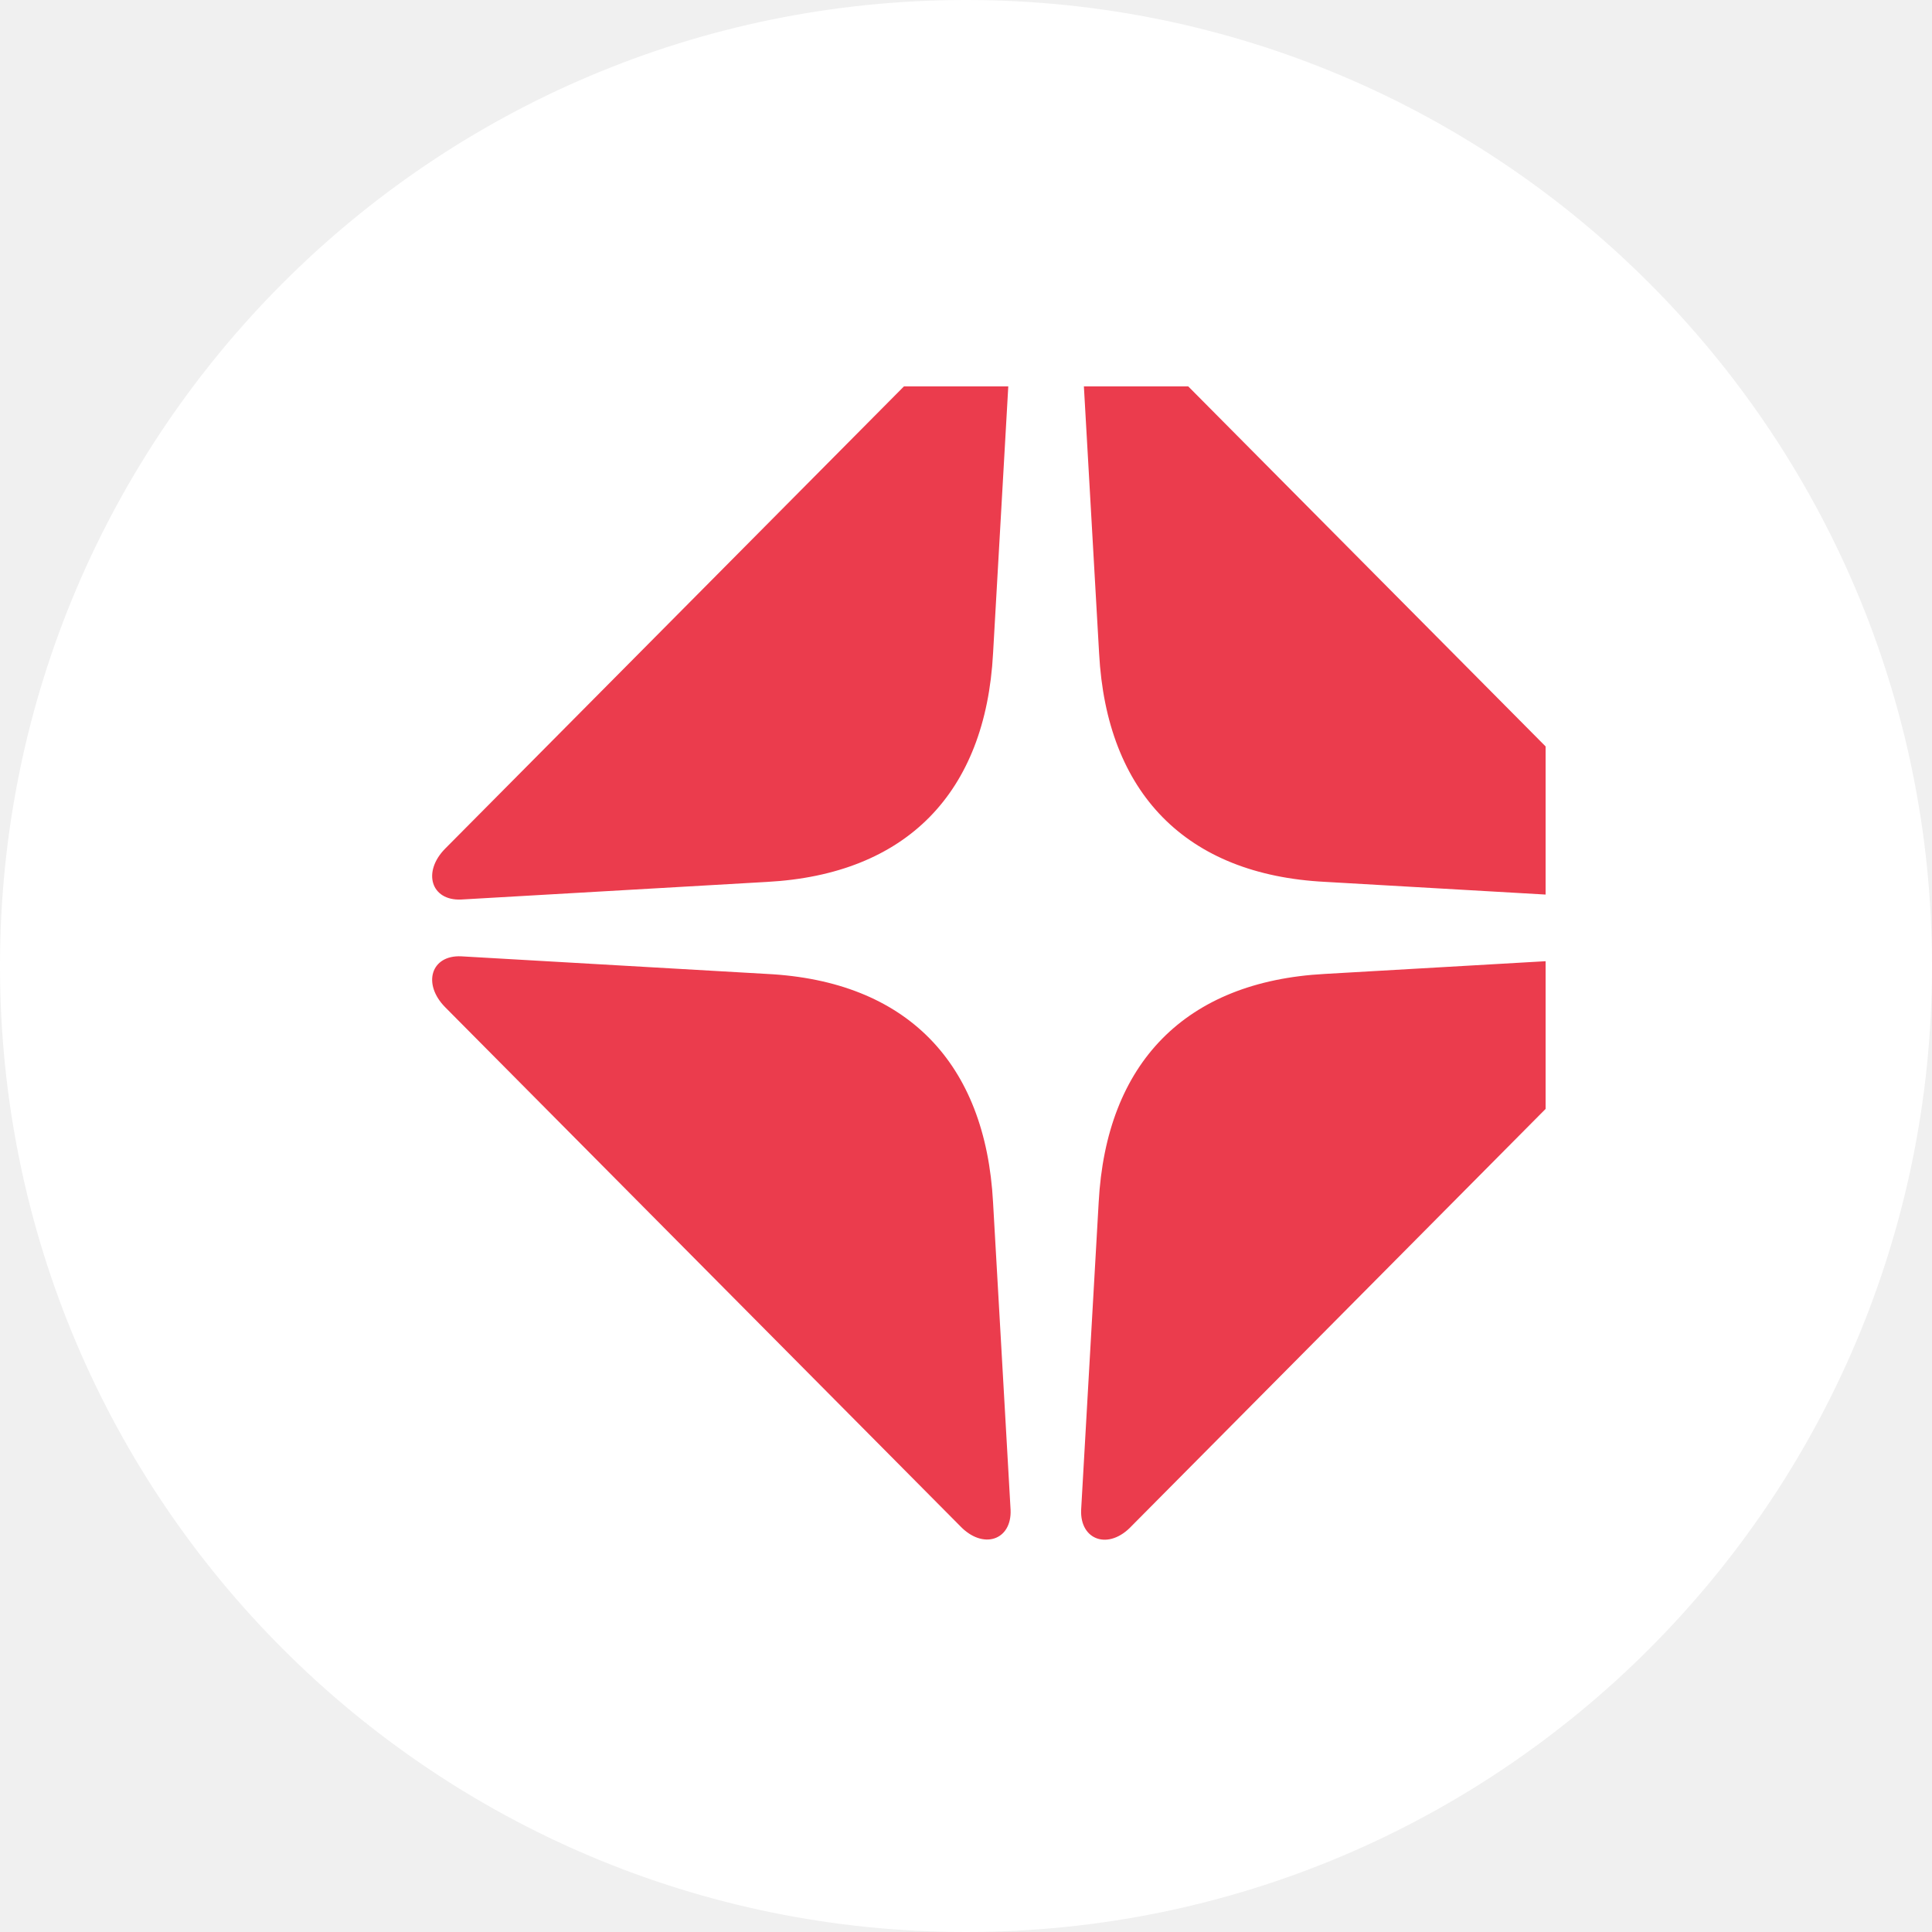
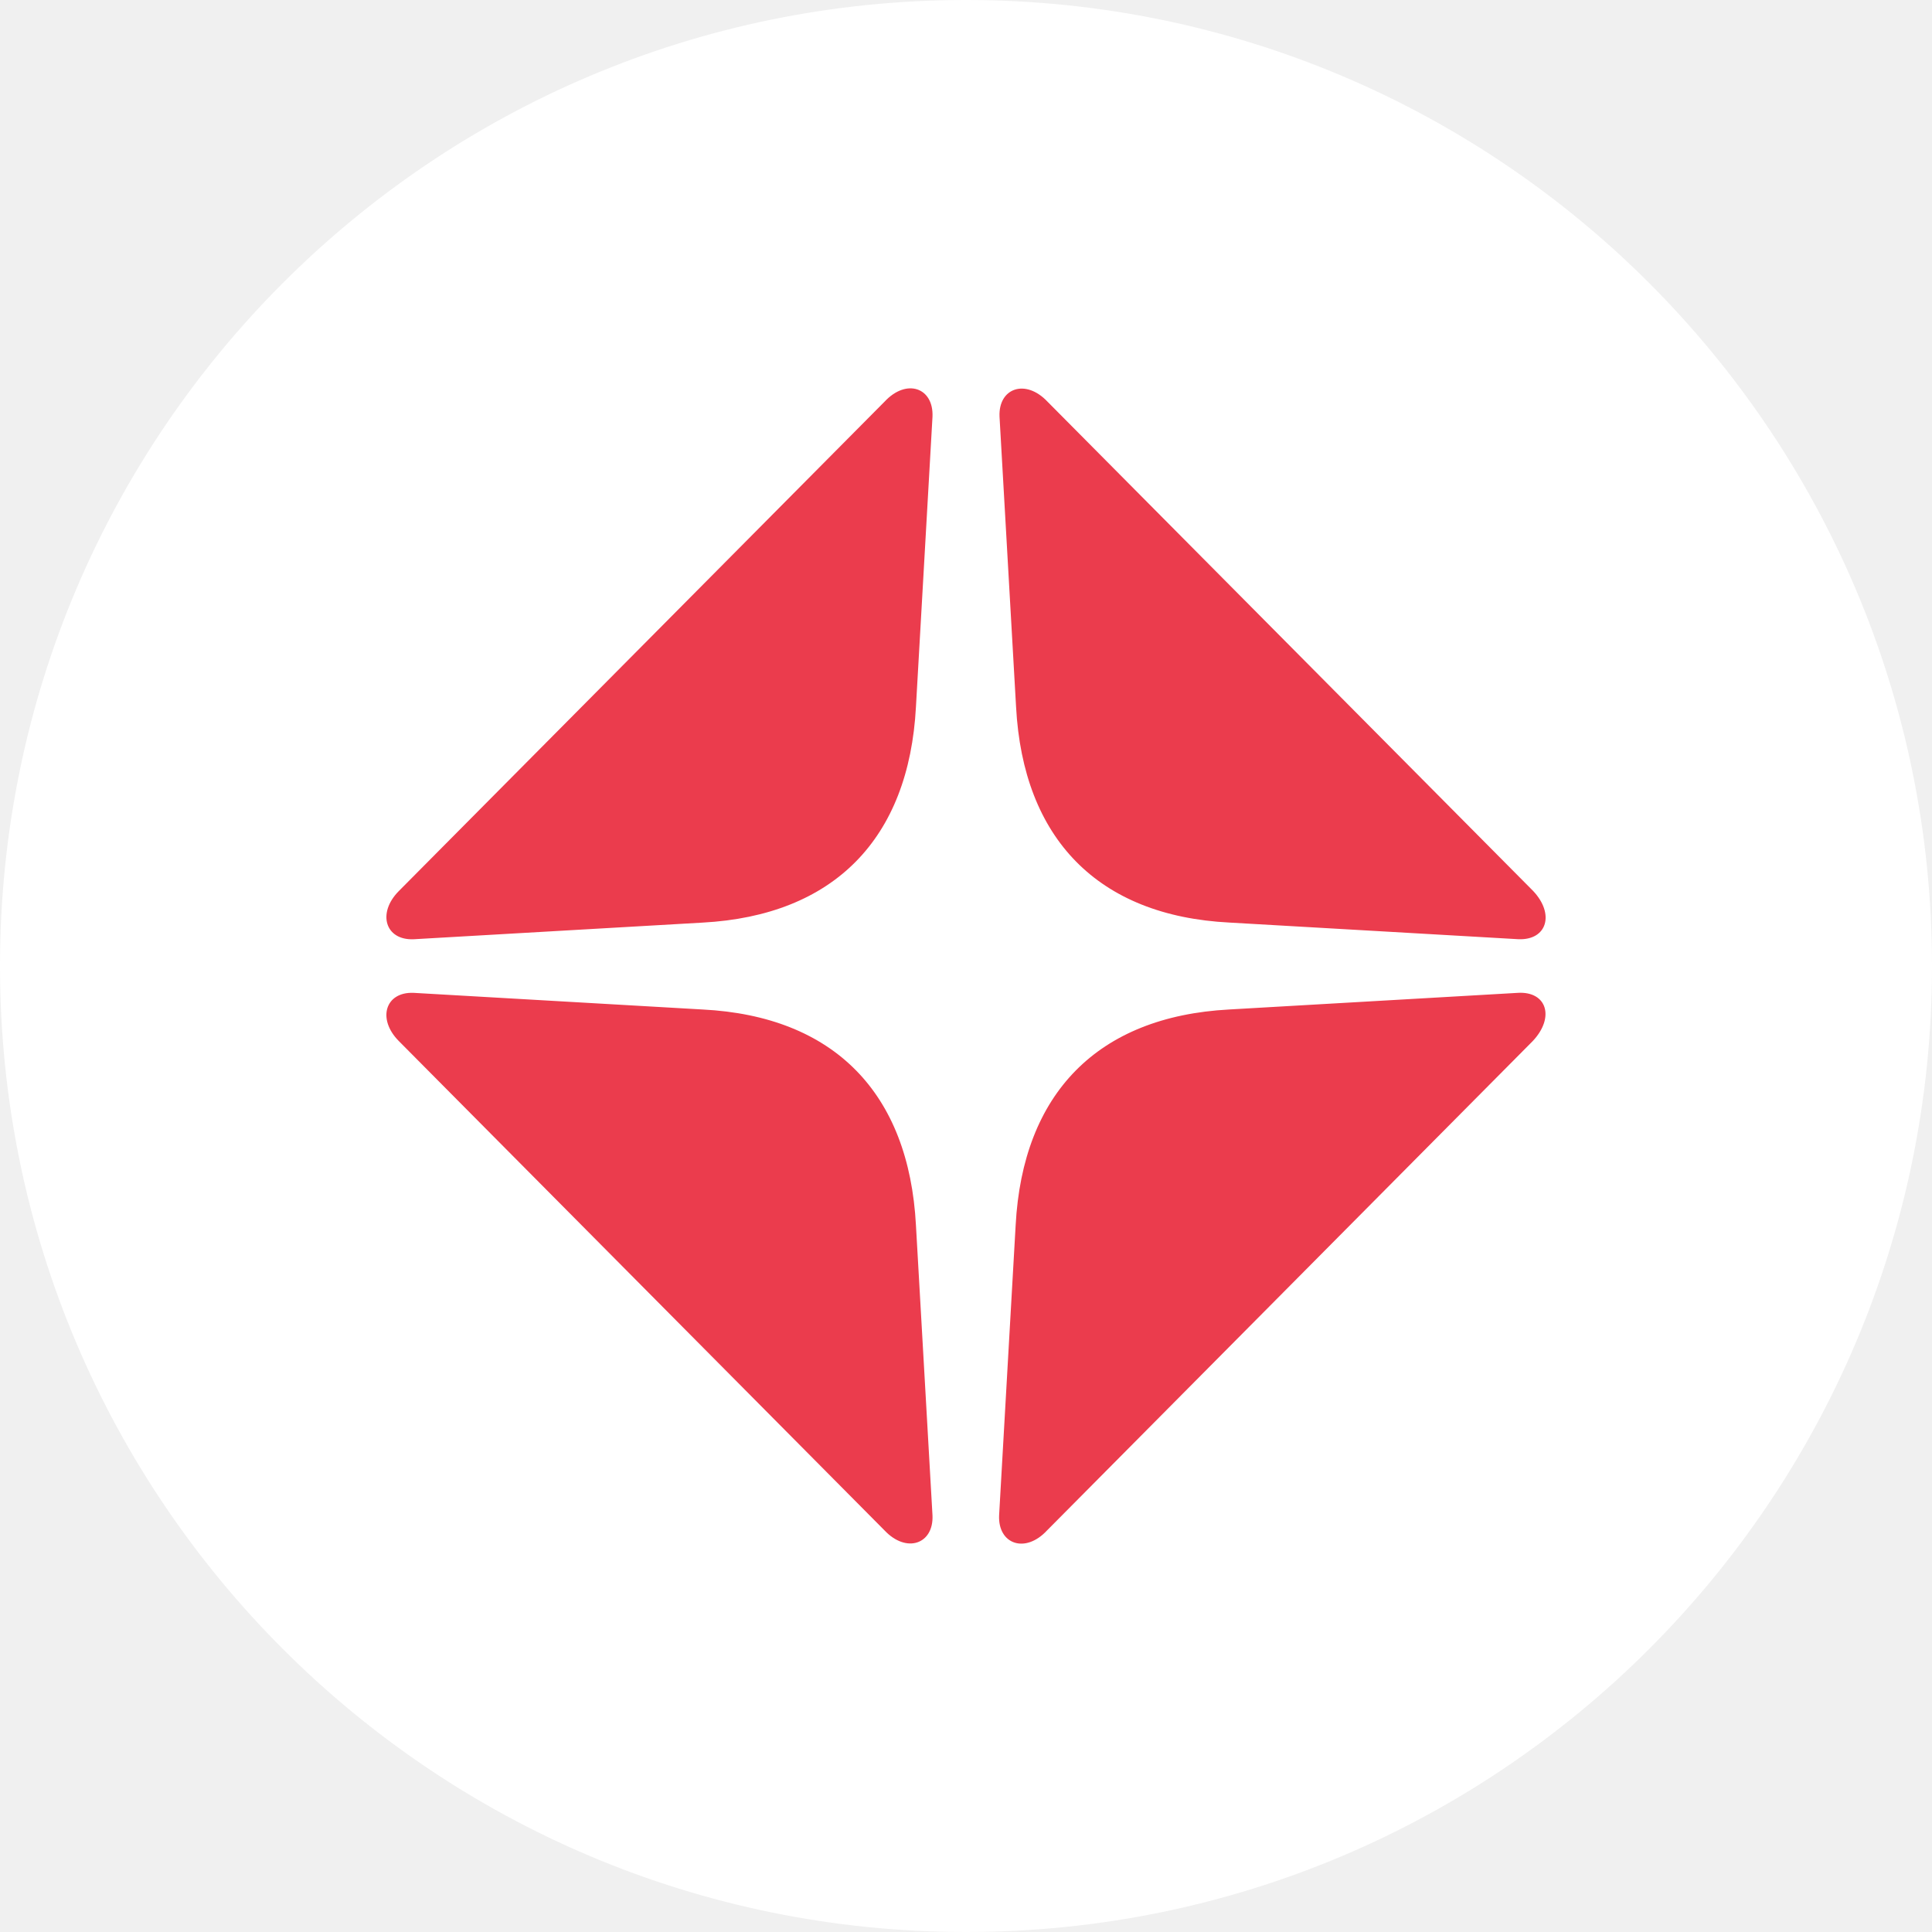
<svg xmlns="http://www.w3.org/2000/svg" viewBox="0 0 100 100">
  <circle cx="50" cy="50" r="50" fill="#ffffff" />
-   <svg x="20" y="20" width="60" height="60" viewBox="-3 5 76 76" class="f-drogasil">
+   <svg x="20" y="20" width="60" height="60" viewBox="0 0.25 80.5 80.5" class="f-drogasil">
    <g fill="#eb3c4d">
      <path d="m34.591 1.313-33.726 33.98c-1.522 1.53-0.948 3.436 1.034 3.349l20.052-1.155c9.135-0.491 14.335-5.832 14.823-14.983l1.149-20.151c0.086-2.021-1.81-2.685-3.332-1.039zm2.183 57.19c-0.488-9.181-5.688-14.521-14.823-14.983l-20.052-1.155c-1.982-0.087-2.557 1.819-1.034 3.349l33.726 33.98c1.522 1.617 3.418 0.953 3.332-1.039zm41.799-16.138-20.052 1.155c-9.135 0.491-14.335 5.832-14.823 14.983l-1.149 20.151c-0.086 1.992 1.81 2.685 3.332 1.039l33.726-33.98c1.551-1.646 0.977-3.464-1.034-3.349zm-32.663-41.054c-1.522-1.617-3.418-0.953-3.332 1.039l1.149 20.151c0.488 9.152 5.688 14.521 14.823 14.983l20.052 1.155c1.982 0.087 2.557-1.732 1.034-3.349z" />
      <path d="m380.38 66.992-15.713-37.098-6.579-15.532-0.172-0.404c-0.172-0.375-0.632-0.693-1.063-0.693h-9.711c-0.43 0-0.89 0.318-1.062 0.693l-22.494 53.005c-0.172 0.375 0.057 0.693 0.46 0.693h11.289c0.431 0 0.891-0.318 1.063-0.693l4.567-10.826c0.173-0.375 0.633-0.693 1.063-0.693h19.794c0.403 0 0.89 0.317 1.063 0.693l4.567 10.826c0.172 0.375 0.632 0.693 1.063 0.693h11.433c0.403 0.058 0.603-0.26 0.431-0.664zm-22.579-21.826h-11.837c-0.401 0-0.632-0.317-0.458-0.693l6.119-14.493c0.172-0.375 0.43-0.375 0.603 0l6.06 14.493c0.145 0.375-0.086 0.693-0.487 0.693zm-220.65-24.28c-5.487-5.052-12.669-7.593-21.344-7.593h-20.368c-0.287 0-0.546 0.231-0.546 0.548v53.322c0 0.289 0.23 0.548 0.546 0.548h20.339c8.733 0 15.915-2.512 21.344-7.535 5.516-5.081 8.302-11.692 8.302-19.689 0-7.939-2.786-14.55-8.273-19.602zm-22.264 35.683h-6.78c-0.373 0-0.546-0.115-0.546-0.548v-31.064c0-0.346 0.172-0.52 0.546-0.52h6.78c11.462 0 18.012 5.861 18.012 16.08 0 10.191-6.55 16.051-18.012 16.051zm72.68-9.353c6.033-3.695 9.509-8.517 9.509-14.954 0-11.981-9.825-18.996-18.931-18.996h-23.93c-0.374 0-0.546 0.202-0.546 0.549v53.293c0 0.375 0.229 0.549 0.546 0.549h11.549c0.344 0 0.546-0.144 0.546-0.549v-41.746c0-0.375 0.258-0.549 0.544-0.549h10.688c4.136 0 6.894 3.782 6.894 7.391 0 3.695-2.701 7.275-6.894 7.275h-7.499c-0.315 0-0.546 0.202-0.546 0.548v1.819c0 0.433 0 0.491 0.259 0.808 0.201 0.26 15.943 20.728 18.787 24.453 0.288 0.375 0.46 0.577 1.006 0.577h13.014c0.458 0 0.458-0.317 0.287-0.549-0.172-0.231-15.282-19.92-15.282-19.92zm122.75-11.634h-14.277c-0.317 0-0.517 0.26-0.517 0.549v9.902c0 0.347 0.201 0.549 0.546 0.549h9.221c0.403 0 0.546 0.202 0.546 0.491v6.755c0 0.404-0.143 0.52-0.229 0.606-2.327 1.963-5.487 2.887-9.709 2.887-4.626 0-8.562-1.501-11.663-4.504-3.103-2.974-4.683-7.044-4.683-12.096 0-5.168 1.58-9.181 4.855-12.241 3.275-3.147 7.411-4.648 12.64-4.648 3.676 0 7.182 0.751 10.686 2.31 1.178 0.52 2.327 1.126 3.504 1.819 0.172 0.115 0.574 0.115 0.689-0.231 0.603-2.021 2.615-8.834 2.729-9.181 0.115-0.404-0.086-0.693-0.201-0.751-5.688-3.811-12.152-5.543-18.185-5.543-8.417 0-15.426 2.656-20.884 7.91-5.487 5.283-8.274 12.125-8.274 20.353 0 8.141 2.787 14.983 8.274 20.353 5.458 5.254 12.352 7.91 20.511 7.91 4.453 0 8.732-0.837 12.696-2.454 3.735-1.559 6.838-3.522 9.107-5.976 0.258-0.26 0.344-0.462 0.344-0.866v-23.269c0-0.346-0.172-0.577-0.546-0.577-0.315-0.058-7.182-0.058-7.182-0.058zm163.69 20.988c-0.431 0-0.775-0.346-0.775-0.78v-41.746c0-0.433-0.345-0.78-0.777-0.78h-10.686c-0.431 0-0.775 0.346-0.775 0.78v52.889c0 0.433 0.344 0.78 0.775 0.78h37.46c0.431 0 0.777-0.346 0.777-0.78v-9.614c0-0.433-0.345-0.78-0.777-0.78h-25.222zm-37.258 10.595c0 0.289 0.229 0.549 0.546 0.549h11.059c0.288 0 0.546-0.231 0.546-0.549v-53.351c0-0.289-0.229-0.549-0.546-0.549h-11.059c-0.288 0-0.546 0.231-0.546 0.549zm-26.689-32.767c-1.609-0.52-4.338-1.299-5.774-1.674-1.466-0.375-3.275-1.068-4.166-1.559-1.695-0.808-2.413-1.703-2.413-3.031 0-1.126 0-4.561 8.302-4.561 5.888 0 11.547 1.646 16.748 4.908 0 0 0.201 0.115 0.46 0.289 0.372 0.231 0.603-0.058 0.603-0.202v-11.172c0-0.52-0.345-0.693-0.345-0.693-5.372-2.974-11.289-4.475-17.582-4.475-6.291 0-11.318 1.415-14.966 4.215-3.735 2.8-5.632 6.698-5.632 11.606 0 7.275 4.424 11.49 10.63 14.29 1.464 0.664 2.787 1.068 3.562 1.299l3.936 1.299 4.195 1.299 1.809 0.606c1.523 0.549 1.981 0.751 2.958 1.328 1.466 0.693 2.327 2.05 2.327 3.782 0 4.042-5.113 5.456-9.48 5.456-3.447 0-7.037-0.664-10.629-1.992-3.562-1.386-6.348-2.974-8.531-4.879 0 0-0.288-0.26-0.603-0.52-0.317-0.26-0.517-0.087-0.517 0.26v11.981c0 0.577 0.287 0.693 0.287 0.693 5.516 3.869 12.383 5.803 20.454 5.803 6.234 0 11.289-1.472 15.398-4.504 4.136-3.06 6.234-7.304 6.234-12.587-0.057-9.21-6.779-13.973-17.265-17.264zm-177.62-22.172c-8.043 0-14.794 2.772-20.08 8.228-5.285 5.399-7.957 12.125-7.957 20.036 0 7.824 2.672 14.55 7.957 20.007 5.287 5.485 12.037 8.228 20.08 8.228 7.987 0 14.738-2.772 20.023-8.228 5.344-5.514 8.016-12.241 8.016-20.007 0-7.853-2.701-14.579-8.016-20.007-5.285-5.485-12.036-8.257-20.023-8.257zm11.117 40.215c-3.016 3.176-6.636 4.706-11.117 4.706-4.453 0-8.215-1.588-11.203-4.706-2.93-3.089-4.424-7.102-4.424-11.952 0-4.85 1.494-8.863 4.424-11.952 2.958-3.118 6.722-4.706 11.203-4.706 4.481 0 8.102 1.53 11.117 4.706 2.989 3.118 4.481 7.16 4.481 11.952 0 4.792-1.493 8.834-4.481 11.952z" />
    </g>
  </svg>
</svg>
